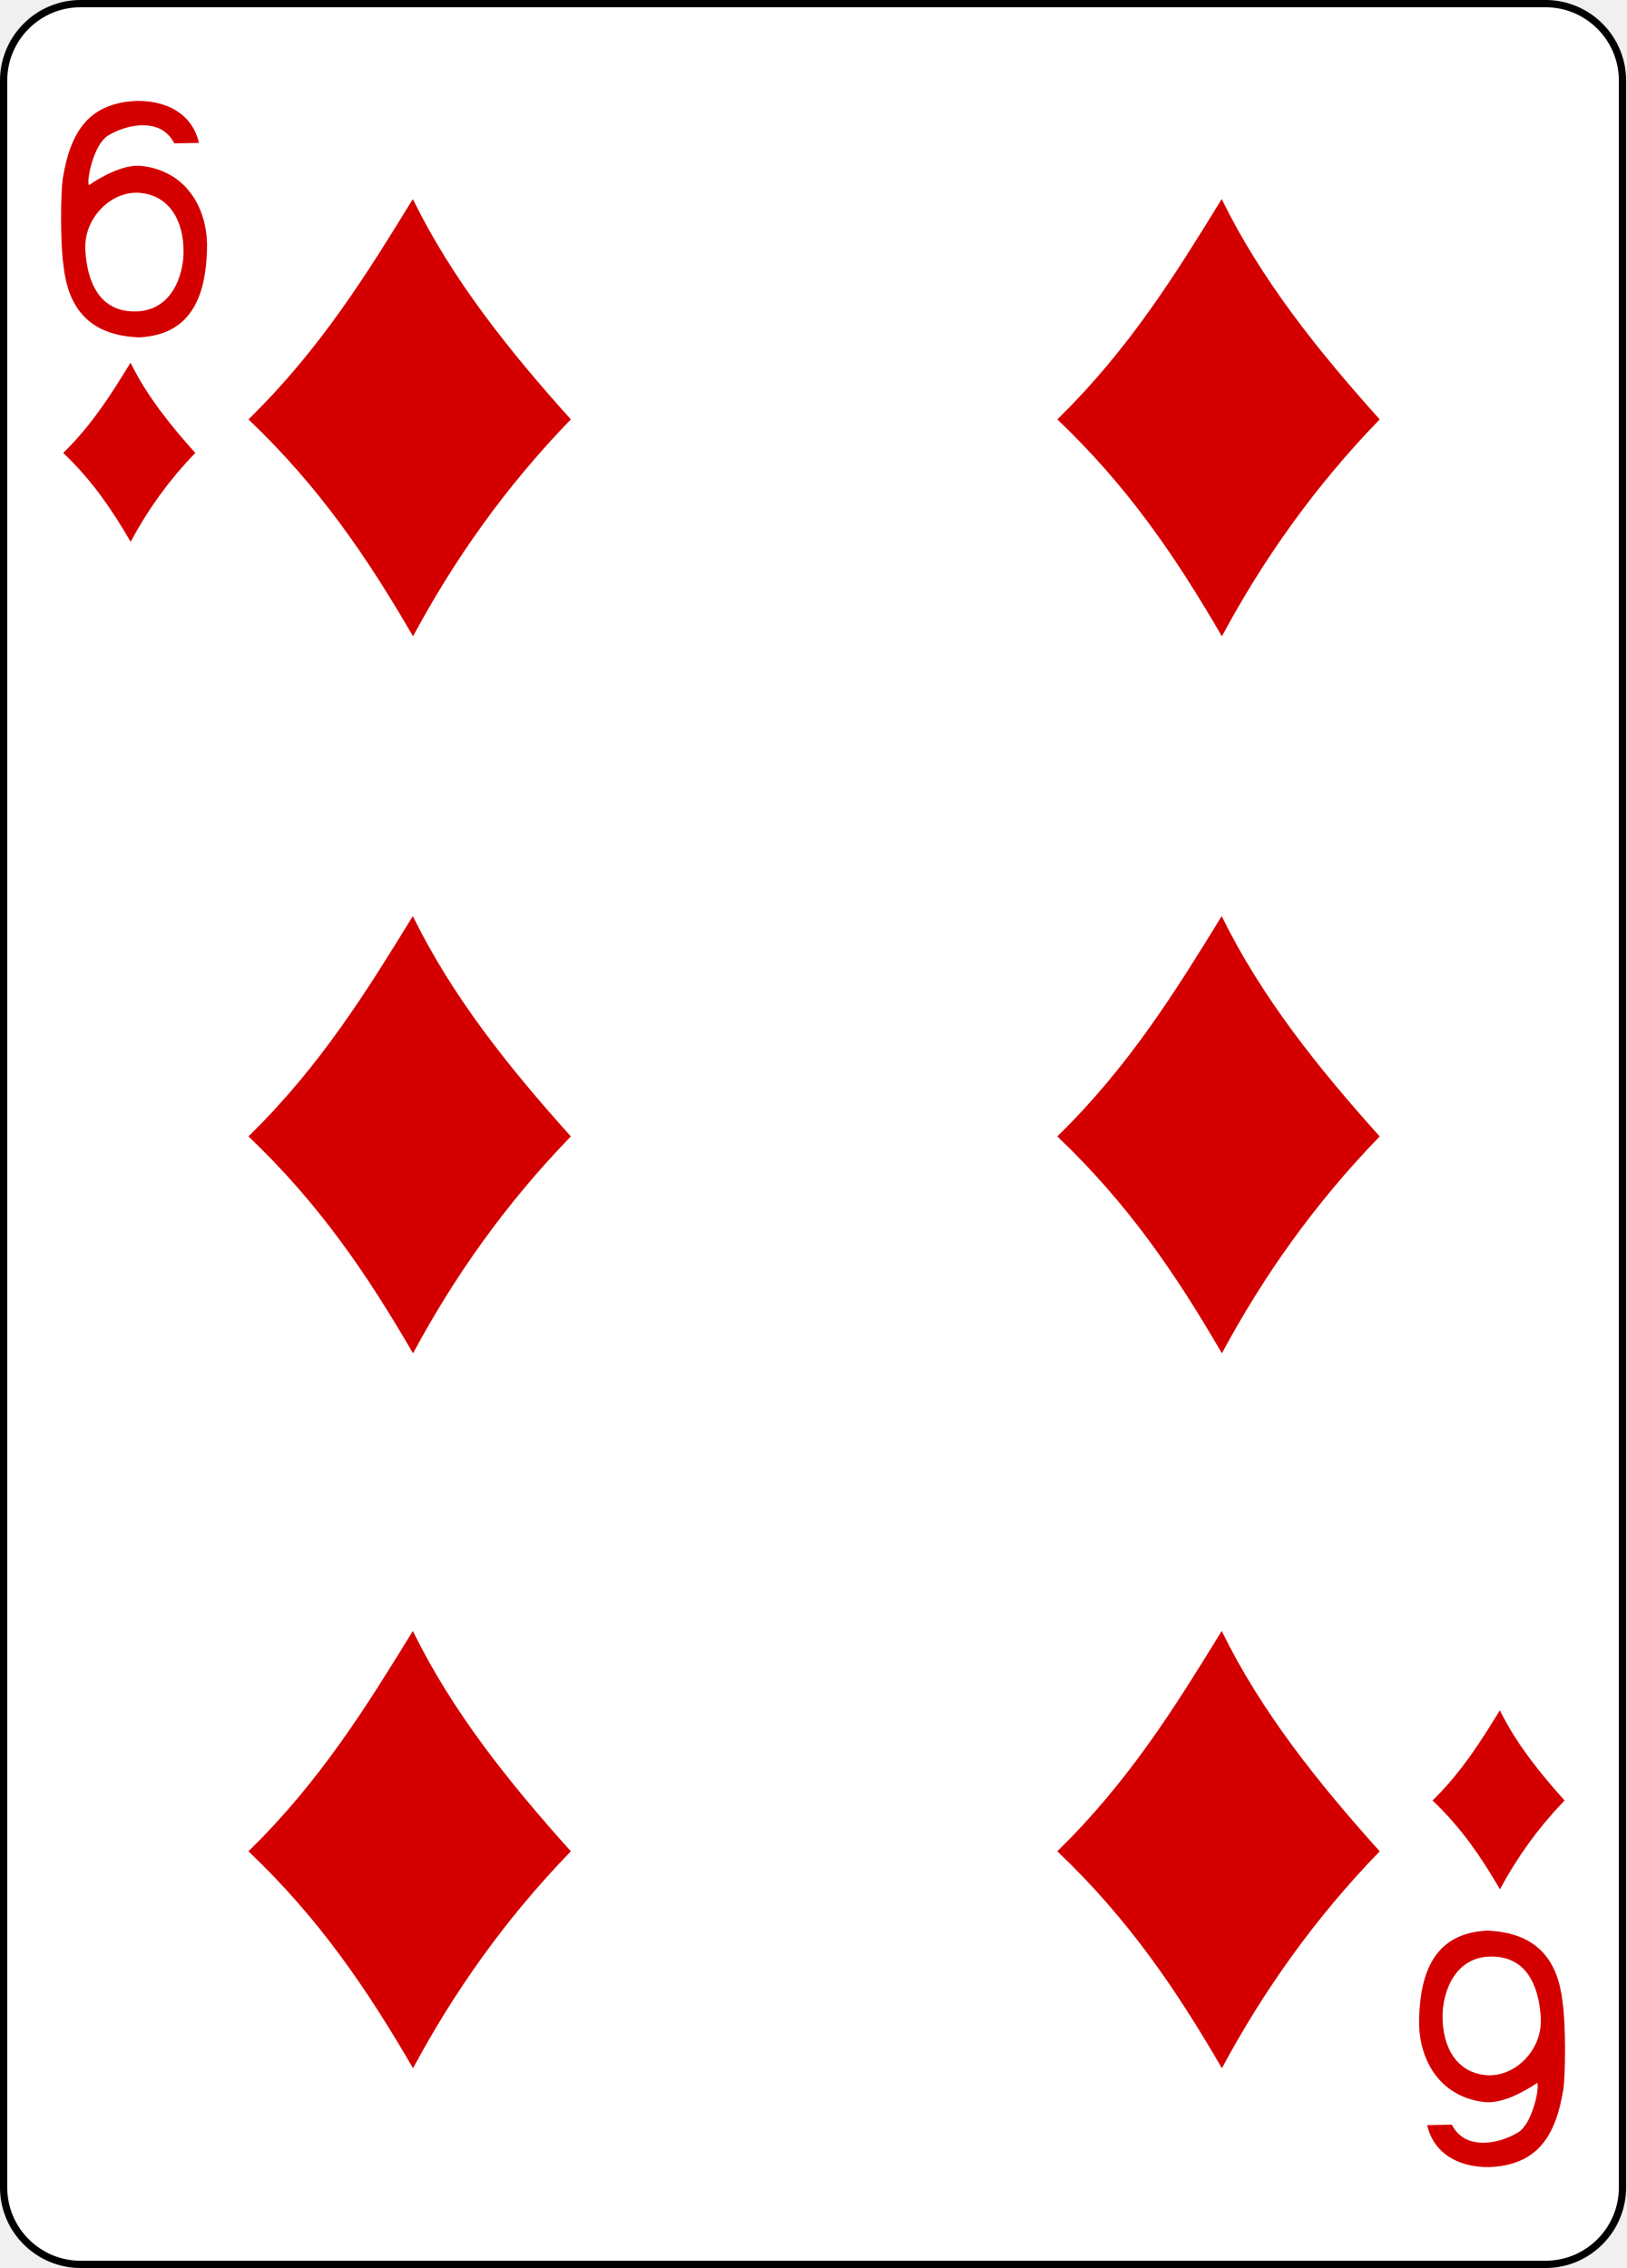
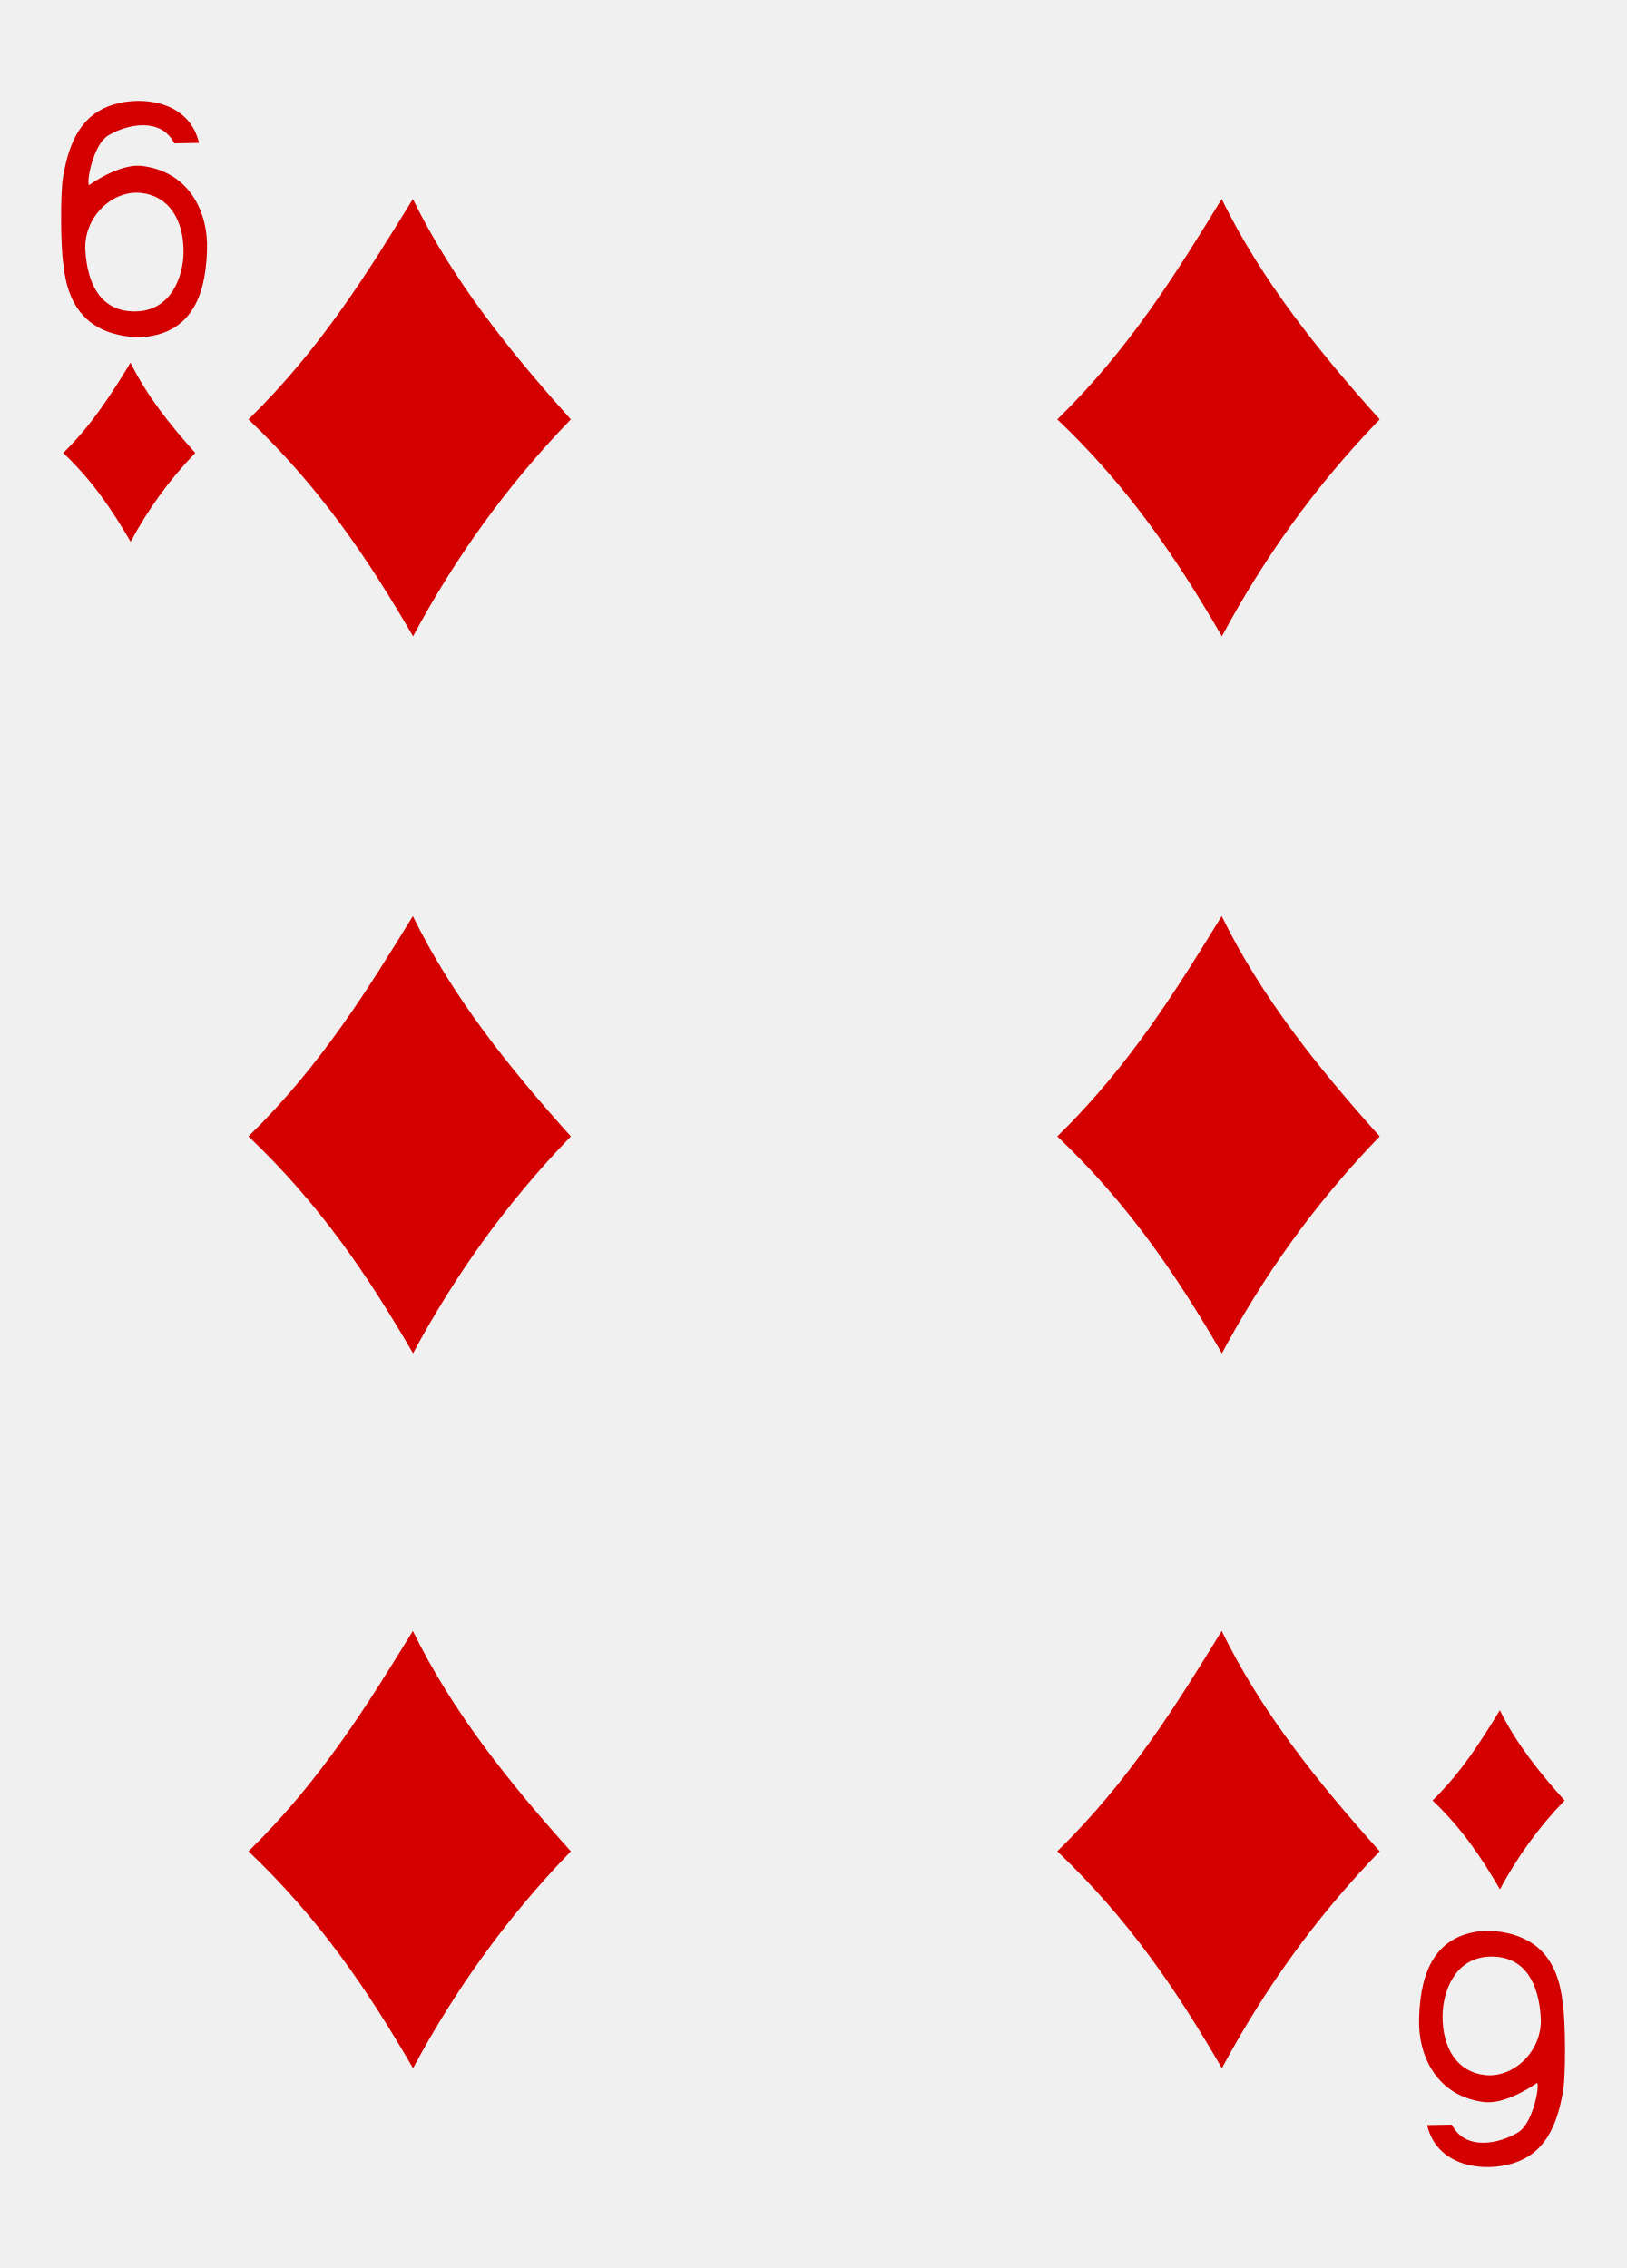
<svg xmlns="http://www.w3.org/2000/svg" width="224.225" height="312.808" id="svg4423" version="1.1">
  <defs id="defs4425" />
  <g id="layer1" transform="translate(-259.9347,-369.7772)">
-     <g id="g8929-8" style="display:inline" transform="translate(-6890.41,3117.087)">
-       <rect ry="10.63" rx="10.63" style="display:inline;fill:#ffffff;fill-opacity:1;stroke:#000000;stroke-width:0.997;stroke-miterlimit:4;stroke-dasharray:none;stroke-opacity:1" id="rect6357-41" width="223.228" height="311.811" x="7150.843" y="-2746.811" />
-       <g id="g8673-4" transform="matrix(0.3010621,0,0,0.3010621,6829.277,-2295.279)" style="fill:#d40000;fill-opacity:1">
-         <path id="path3429" d="m 1180.246,-1309.32 c 32.952,-32.158 54.594,-67.22 75.29,-100.939 18.15,37.102 44.197,69.561 72.364,100.939 -30.137,31.118 -53.494,64.393 -72.274,99.374 -20.818,-35.859 -42.736,-68.33 -75.381,-99.374 z" style="display:inline;fill:#d40000;fill-opacity:1" />
-         <path id="path3431" d="m 1180.246,-980.837 c 32.952,-32.158 54.594,-67.22 75.29,-100.939 18.15,37.102 44.197,69.561 72.365,100.939 -30.137,31.118 -53.494,64.393 -72.274,99.374 -20.818,-35.859 -42.736,-68.33 -75.381,-99.374 z" style="display:inline;fill:#d40000;fill-opacity:1" />
-         <path style="display:inline;fill:#d40000;fill-opacity:1" d="m 1180.246,-653.334 c 32.952,-32.158 54.594,-67.22 75.29,-100.939 18.15,37.102 44.197,69.561 72.365,100.939 -30.137,31.118 -53.494,64.393 -72.274,99.374 -20.818,-35.859 -42.736,-68.33 -75.381,-99.374 z" id="path3433" />
-         <path id="path3439" d="m 1550.71,-1309.32 c 32.952,-32.158 54.594,-67.22 75.29,-100.939 18.15,37.102 44.197,69.561 72.365,100.939 -30.137,31.118 -53.494,64.393 -72.274,99.374 -20.818,-35.859 -42.736,-68.33 -75.381,-99.374 z" style="display:inline;fill:#d40000;fill-opacity:1" />
-         <path id="path3441" d="m 1550.71,-980.837 c 32.952,-32.158 54.594,-67.22 75.29,-100.939 18.15,37.102 44.197,69.561 72.365,100.939 -30.137,31.118 -53.494,64.393 -72.274,99.374 -20.818,-35.859 -42.736,-68.33 -75.381,-99.374 z" style="display:inline;fill:#d40000;fill-opacity:1" />
-         <path style="display:inline;fill:#d40000;fill-opacity:1" d="m 1550.71,-653.334 c 32.952,-32.158 54.594,-67.22 75.29,-100.939 18.15,37.102 44.197,69.561 72.365,100.939 -30.137,31.118 -53.494,64.393 -72.274,99.374 -20.818,-35.859 -42.736,-68.33 -75.381,-99.374 z" id="path3443" />
-         <path style="fill:#d40000;fill-opacity:1" d="m 1722.564,-676.617 c 13.499,-13.173 22.364,-27.536 30.842,-41.349 7.435,15.199 18.105,28.495 29.644,41.349 -12.346,12.747 -21.914,26.378 -29.607,40.708 -8.528,-14.689 -17.506,-27.991 -30.879,-40.708 z" id="path3722" />
-         <path id="path3724" d="m 1095.401,-1293.956 c 13.499,-13.173 22.364,-27.536 30.842,-41.349 7.435,15.199 18.105,28.495 29.644,41.349 -12.346,12.747 -21.914,26.378 -29.607,40.708 -8.528,-14.689 -17.506,-27.991 -30.879,-40.708 z" style="fill:#d40000;fill-opacity:1" />
-         <path style="display:inline;fill:#d40000;fill-opacity:1" d="m 1095.474,-1380.217 c -1.356,-9.125 -1.335,-32.702 -0.22,-39.668 3.418,-21.353 11.732,-31.119 25.651,-34.32 13.514,-3.108 32.515,0.352 36.684,18.209 l -11.315,0.209 c -6.111,-12.068 -21.575,-8.843 -30.279,-3.594 -6.953,4.192 -10.093,21.655 -8.749,22.73 -0.01,0 13.144,-9.557 23.503,-8.852 22.149,2.265 31.281,21.111 30.509,38.925 -0.7,21.423 -7.623,38.538 -31.094,39.681 -22.315,-0.842 -32.55,-12.788 -34.691,-33.319 z m 55.04,-5.663 c 0.123,-14.865 -6.755,-25.984 -19.762,-27.212 -13.007,-1.228 -26.119,11.233 -25.211,26.382 0.911,15.202 6.904,28.007 22.674,27.936 16.96,-0.076 22.211,-16.529 22.299,-27.106 z" id="path7108-3" />
-         <path id="path7161-9" d="m 1782.205,-583.67 c 1.356,9.125 1.335,32.702 0.22,39.668 -3.418,21.353 -11.732,31.119 -25.651,34.32 -13.514,3.108 -32.515,-0.352 -36.684,-18.209 l 11.315,-0.209 c 6.111,12.068 21.575,8.843 30.279,3.594 6.953,-4.192 10.093,-21.655 8.749,-22.73 0.01,0 -13.144,9.557 -23.503,8.852 -22.149,-2.265 -31.281,-21.111 -30.509,-38.925 0.7,-21.423 7.623,-38.538 31.094,-39.681 22.315,0.842 32.55,12.788 34.691,33.319 z m -55.04,5.663 c -0.123,14.865 6.755,25.984 19.762,27.212 13.007,1.228 26.119,-11.233 25.211,-26.382 -0.911,-15.202 -6.904,-28.007 -22.674,-27.936 -16.96,0.076 -22.211,16.529 -22.299,27.106 z" style="display:inline;fill:#d40000;fill-opacity:1" />
-       </g>
+     <g style="fill:#d40000;fill-opacity:1" transform="matrix(0.3010621,0,0,0.3010621,-61.1327,821.8072)" id="g8673-4">
+       <path style="display:inline;fill:#d40000;fill-opacity:1" d="m 1180.246,-1309.32 c 32.952,-32.158 54.594,-67.22 75.29,-100.939 18.15,37.102 44.197,69.561 72.364,100.939 -30.137,31.118 -53.494,64.393 -72.274,99.374 -20.818,-35.859 -42.736,-68.33 -75.381,-99.374 z" id="path3429" />
+       <path style="display:inline;fill:#d40000;fill-opacity:1" d="m 1180.246,-980.837 c 32.952,-32.158 54.594,-67.22 75.29,-100.939 18.15,37.102 44.197,69.561 72.365,100.939 -30.137,31.118 -53.494,64.393 -72.274,99.374 -20.818,-35.859 -42.736,-68.33 -75.381,-99.374 z" id="path3431" />
+       <path id="path3433" d="m 1180.246,-653.334 c 32.952,-32.158 54.594,-67.22 75.29,-100.939 18.15,37.102 44.197,69.561 72.365,100.939 -30.137,31.118 -53.494,64.393 -72.274,99.374 -20.818,-35.859 -42.736,-68.33 -75.381,-99.374 z" style="display:inline;fill:#d40000;fill-opacity:1" />
+       <path style="display:inline;fill:#d40000;fill-opacity:1" d="m 1550.71,-1309.32 c 32.952,-32.158 54.594,-67.22 75.29,-100.939 18.15,37.102 44.197,69.561 72.365,100.939 -30.137,31.118 -53.494,64.393 -72.274,99.374 -20.818,-35.859 -42.736,-68.33 -75.381,-99.374 z" id="path3439" />
+       <path style="display:inline;fill:#d40000;fill-opacity:1" d="m 1550.71,-980.837 c 32.952,-32.158 54.594,-67.22 75.29,-100.939 18.15,37.102 44.197,69.561 72.365,100.939 -30.137,31.118 -53.494,64.393 -72.274,99.374 -20.818,-35.859 -42.736,-68.33 -75.381,-99.374 z" id="path3441" />
+       <path id="path3443" d="m 1550.71,-653.334 c 32.952,-32.158 54.594,-67.22 75.29,-100.939 18.15,37.102 44.197,69.561 72.365,100.939 -30.137,31.118 -53.494,64.393 -72.274,99.374 -20.818,-35.859 -42.736,-68.33 -75.381,-99.374 z" style="display:inline;fill:#d40000;fill-opacity:1" />
+       <path id="path3722" d="m 1722.564,-676.617 c 13.499,-13.173 22.364,-27.536 30.842,-41.349 7.435,15.199 18.105,28.495 29.644,41.349 -12.346,12.747 -21.914,26.378 -29.607,40.708 -8.528,-14.689 -17.506,-27.991 -30.879,-40.708 z" style="fill:#d40000;fill-opacity:1" />
+       <path style="fill:#d40000;fill-opacity:1" d="m 1095.401,-1293.956 c 13.499,-13.173 22.364,-27.536 30.842,-41.349 7.435,15.199 18.105,28.495 29.644,41.349 -12.346,12.747 -21.914,26.378 -29.607,40.708 -8.528,-14.689 -17.506,-27.991 -30.879,-40.708 z" id="path3724" />
+       <path id="path7108-3" d="m 1095.474,-1380.217 c -1.356,-9.125 -1.335,-32.702 -0.22,-39.668 3.418,-21.353 11.732,-31.119 25.651,-34.32 13.514,-3.108 32.515,0.352 36.684,18.209 l -11.315,0.209 c -6.111,-12.068 -21.575,-8.843 -30.279,-3.594 -6.953,4.192 -10.093,21.655 -8.749,22.73 -0.01,0 13.144,-9.557 23.503,-8.852 22.149,2.265 31.281,21.111 30.509,38.925 -0.7,21.423 -7.623,38.538 -31.094,39.681 -22.315,-0.842 -32.55,-12.788 -34.691,-33.319 z m 55.04,-5.663 c 0.123,-14.865 -6.755,-25.984 -19.762,-27.212 -13.007,-1.228 -26.119,11.233 -25.211,26.382 0.911,15.202 6.904,28.007 22.674,27.936 16.96,-0.076 22.211,-16.529 22.299,-27.106 z" style="display:inline;fill:#d40000;fill-opacity:1" />
+       <path style="display:inline;fill:#d40000;fill-opacity:1" d="m 1782.205,-583.67 c 1.356,9.125 1.335,32.702 0.22,39.668 -3.418,21.353 -11.732,31.119 -25.651,34.32 -13.514,3.108 -32.515,-0.352 -36.684,-18.209 l 11.315,-0.209 c 6.111,12.068 21.575,8.843 30.279,3.594 6.953,-4.192 10.093,-21.655 8.749,-22.73 0.01,0 -13.144,9.557 -23.503,8.852 -22.149,-2.265 -31.281,-21.111 -30.509,-38.925 0.7,-21.423 7.623,-38.538 31.094,-39.681 22.315,0.842 32.55,12.788 34.691,33.319 z m -55.04,5.663 c -0.123,14.865 6.755,25.984 19.762,27.212 13.007,1.228 26.119,-11.233 25.211,-26.382 -0.911,-15.202 -6.904,-28.007 -22.674,-27.936 -16.96,0.076 -22.211,16.529 -22.299,27.106 z" id="path7161-9" />
    </g>
  </g>
</svg>
